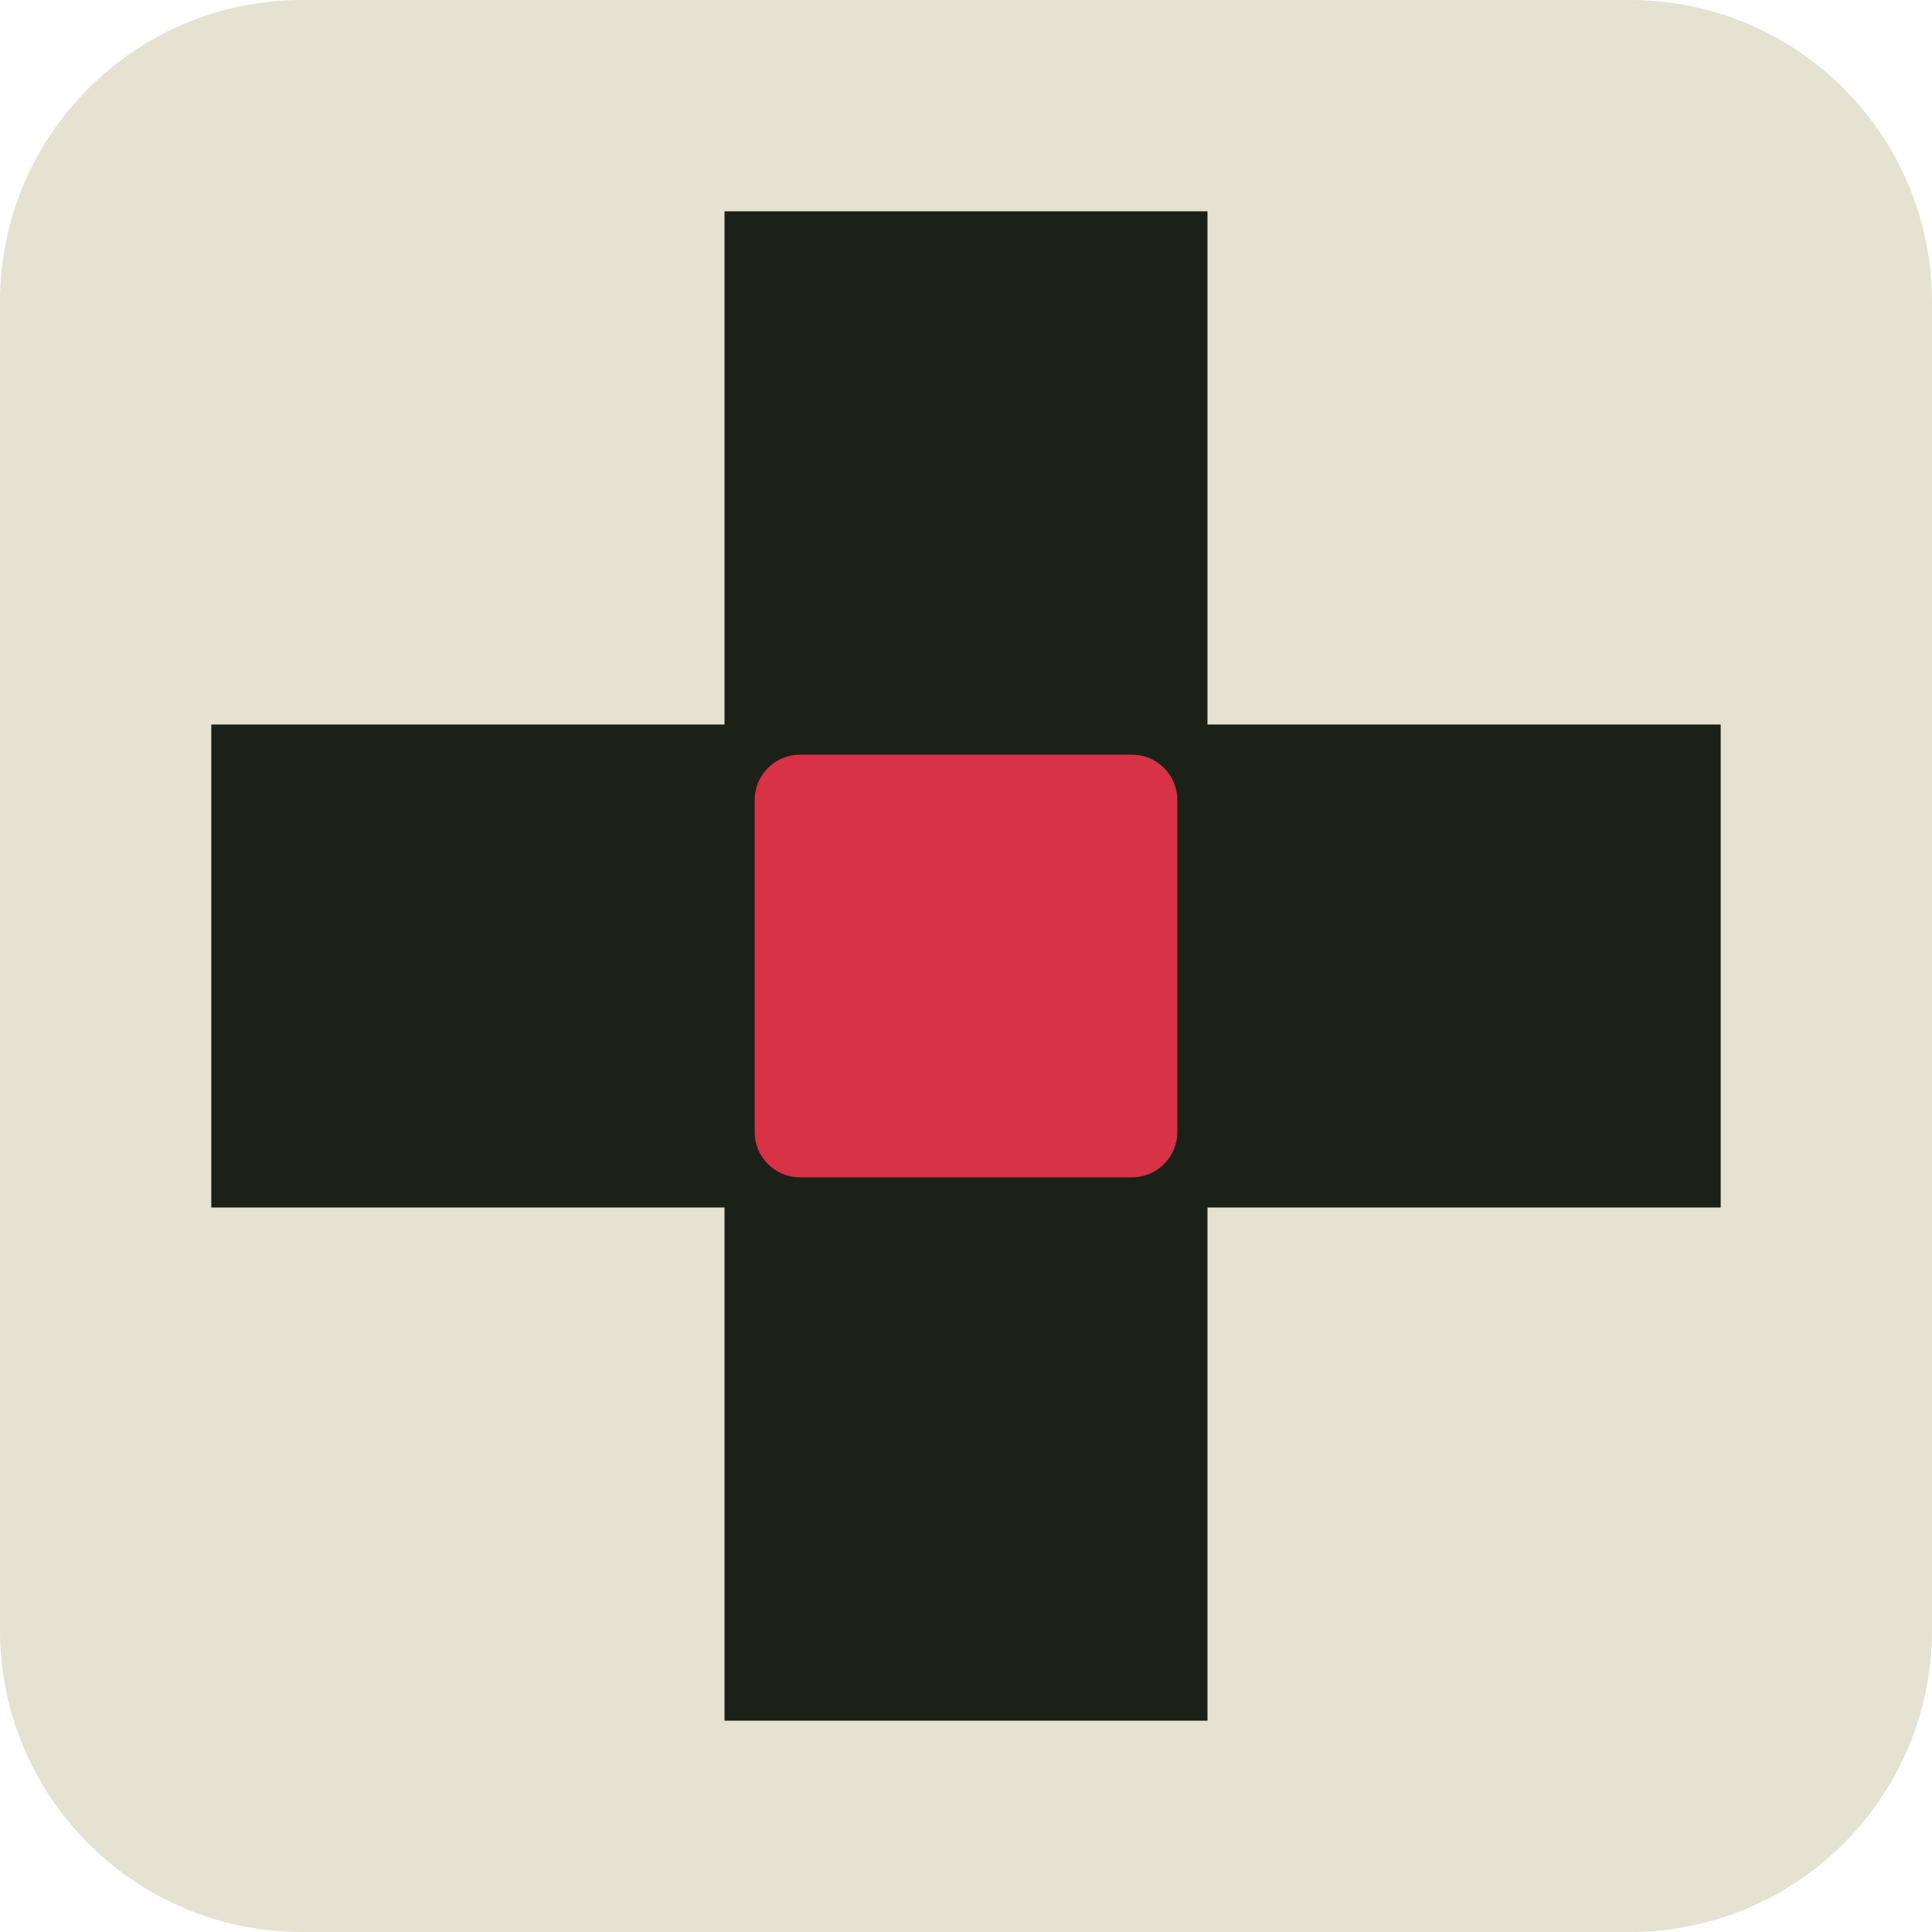
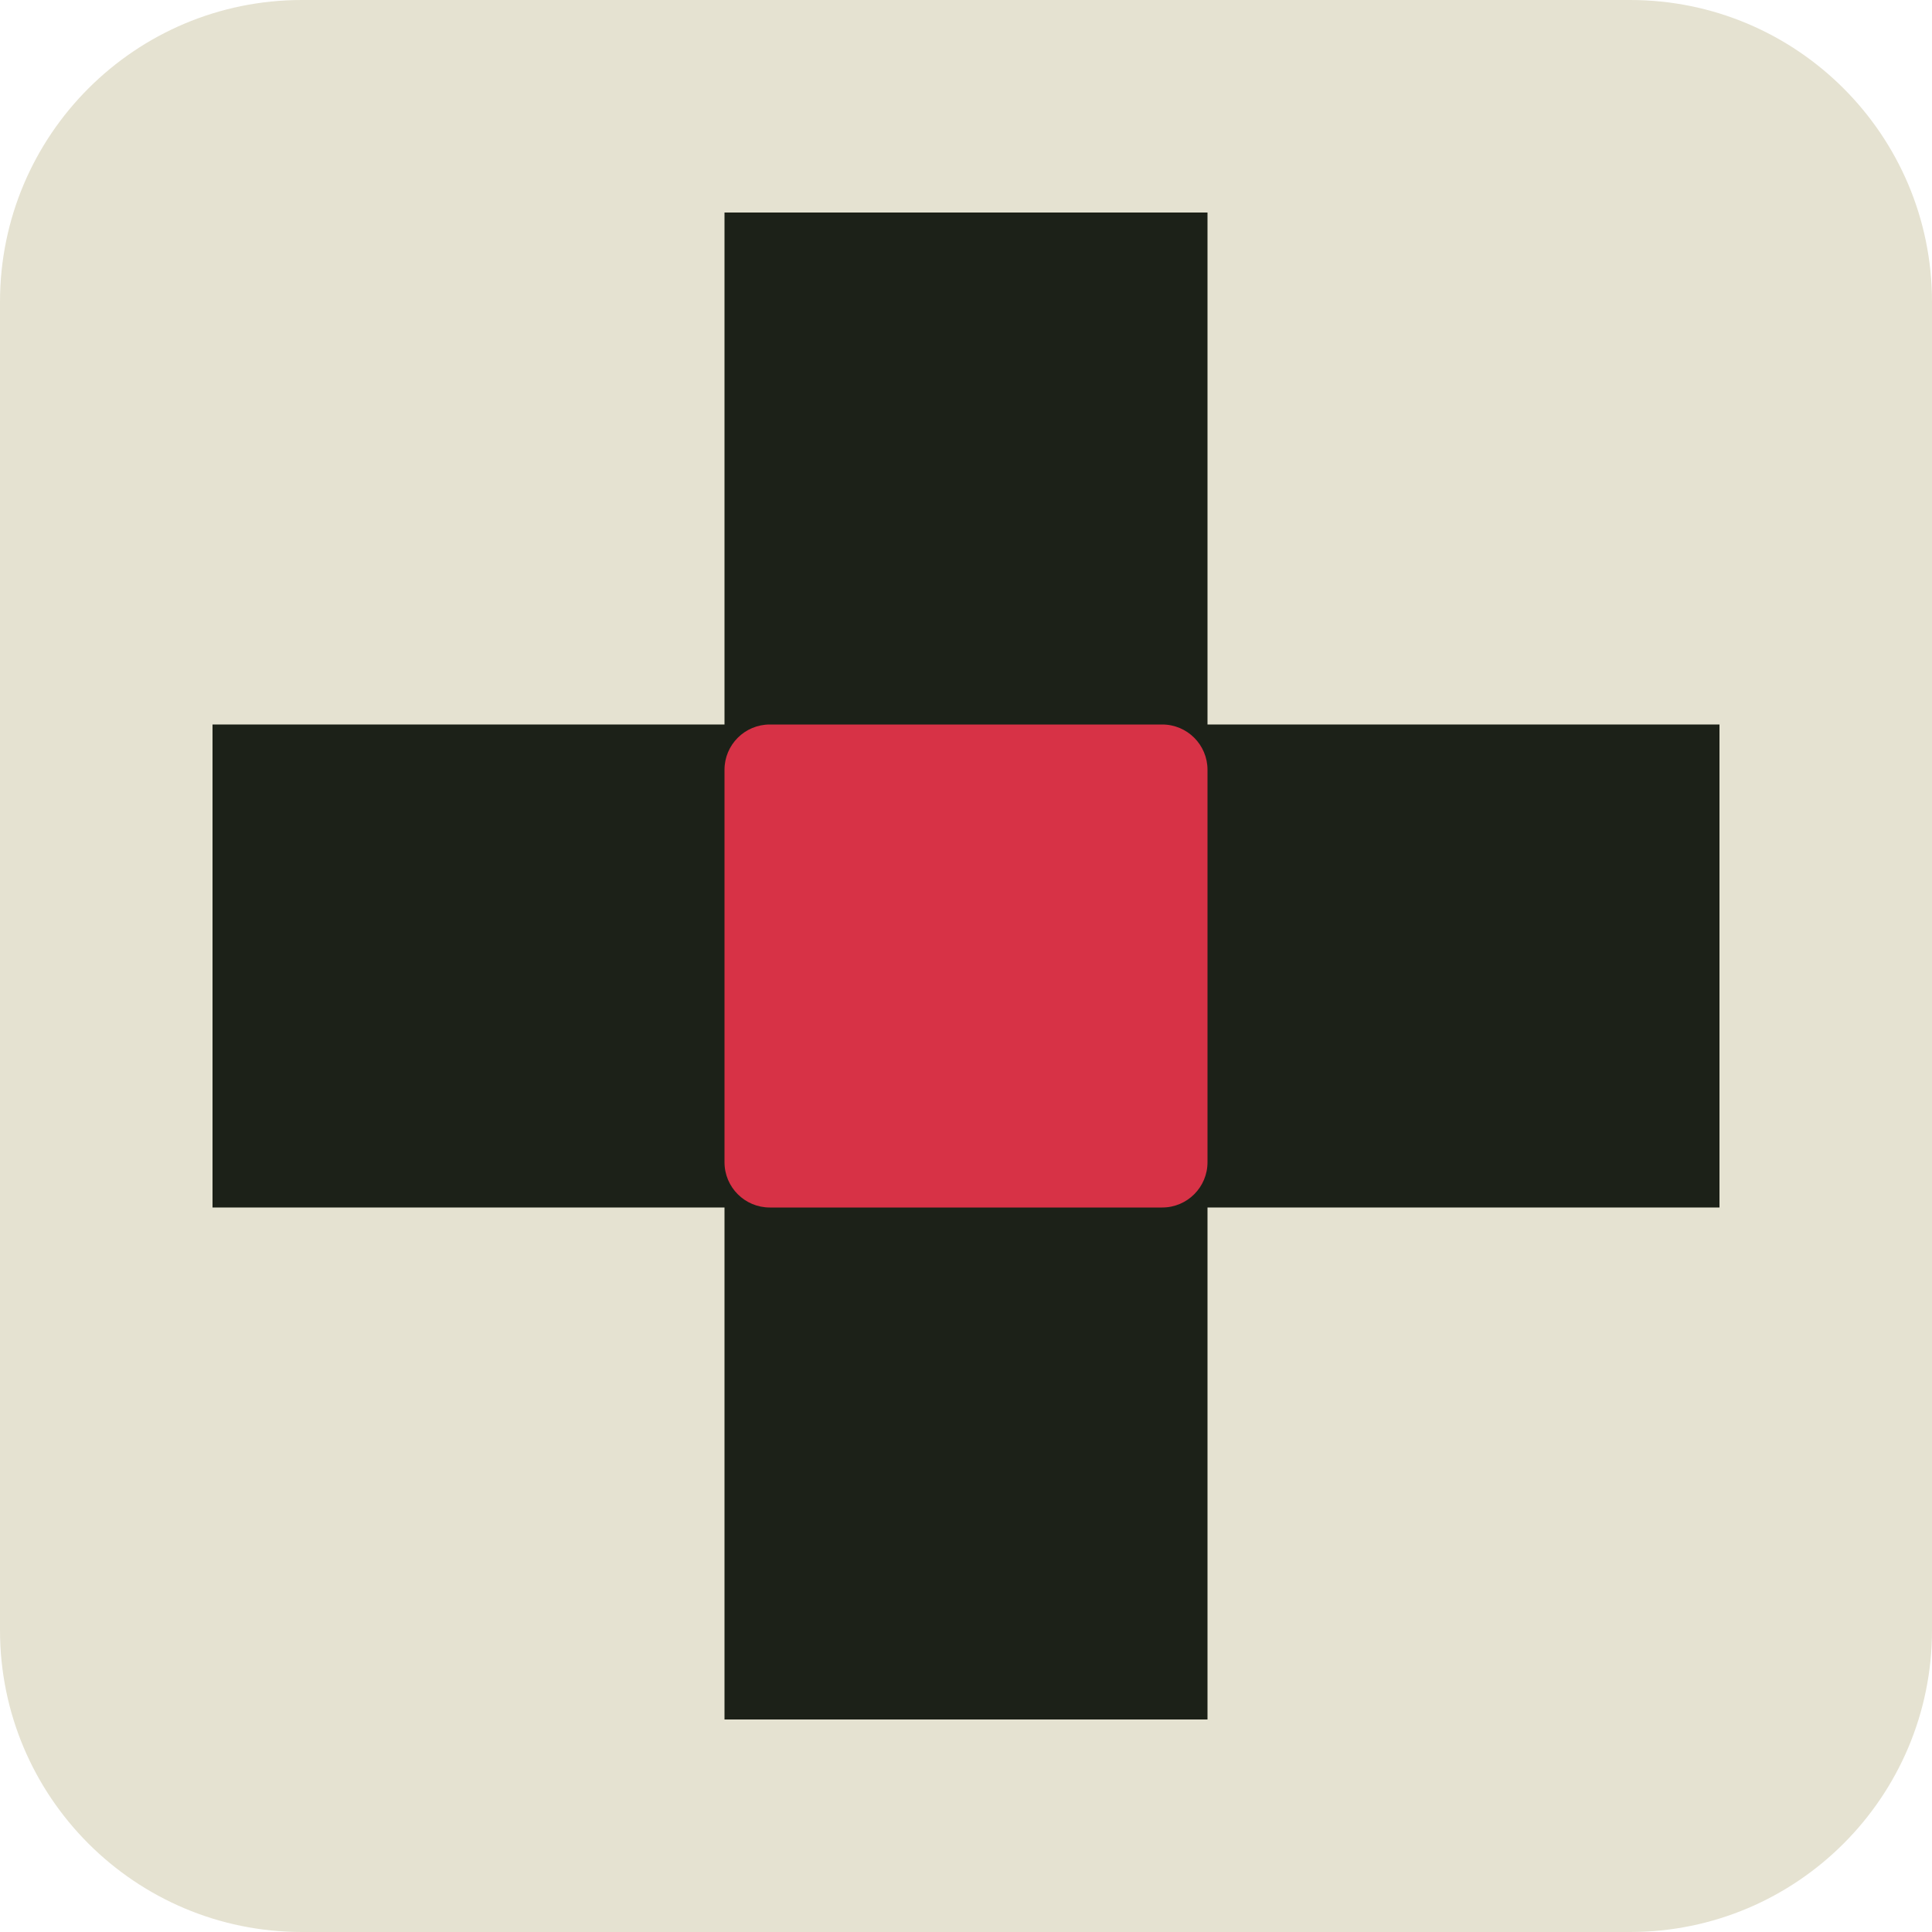
<svg xmlns="http://www.w3.org/2000/svg" viewBox="0 0 64 64" role="img" aria-label="Patolli">
  <rect width="64" height="64" rx="10" fill="#e5e2d1" />
-   <path d="M 24 7 H 40 V 24 H 57 V 40 H 40 V 57 H 24 V 40 H 7 V 24 H 24 Z" fill="#1c2118" />
-   <rect x="25" y="25" width="14" height="14" rx="1.5" fill="#d73246" />
+   <path d="M 24 7.04 H 40 V 24 H 56.96 V 40 H 40 V 56.96 H 24 V 40 H 7.04 V 24 H 24 Z" fill="#1c2118" />
+   <rect x="24" y="24" width="16" height="16" rx="1.5" fill="#d73246" />
</svg>
